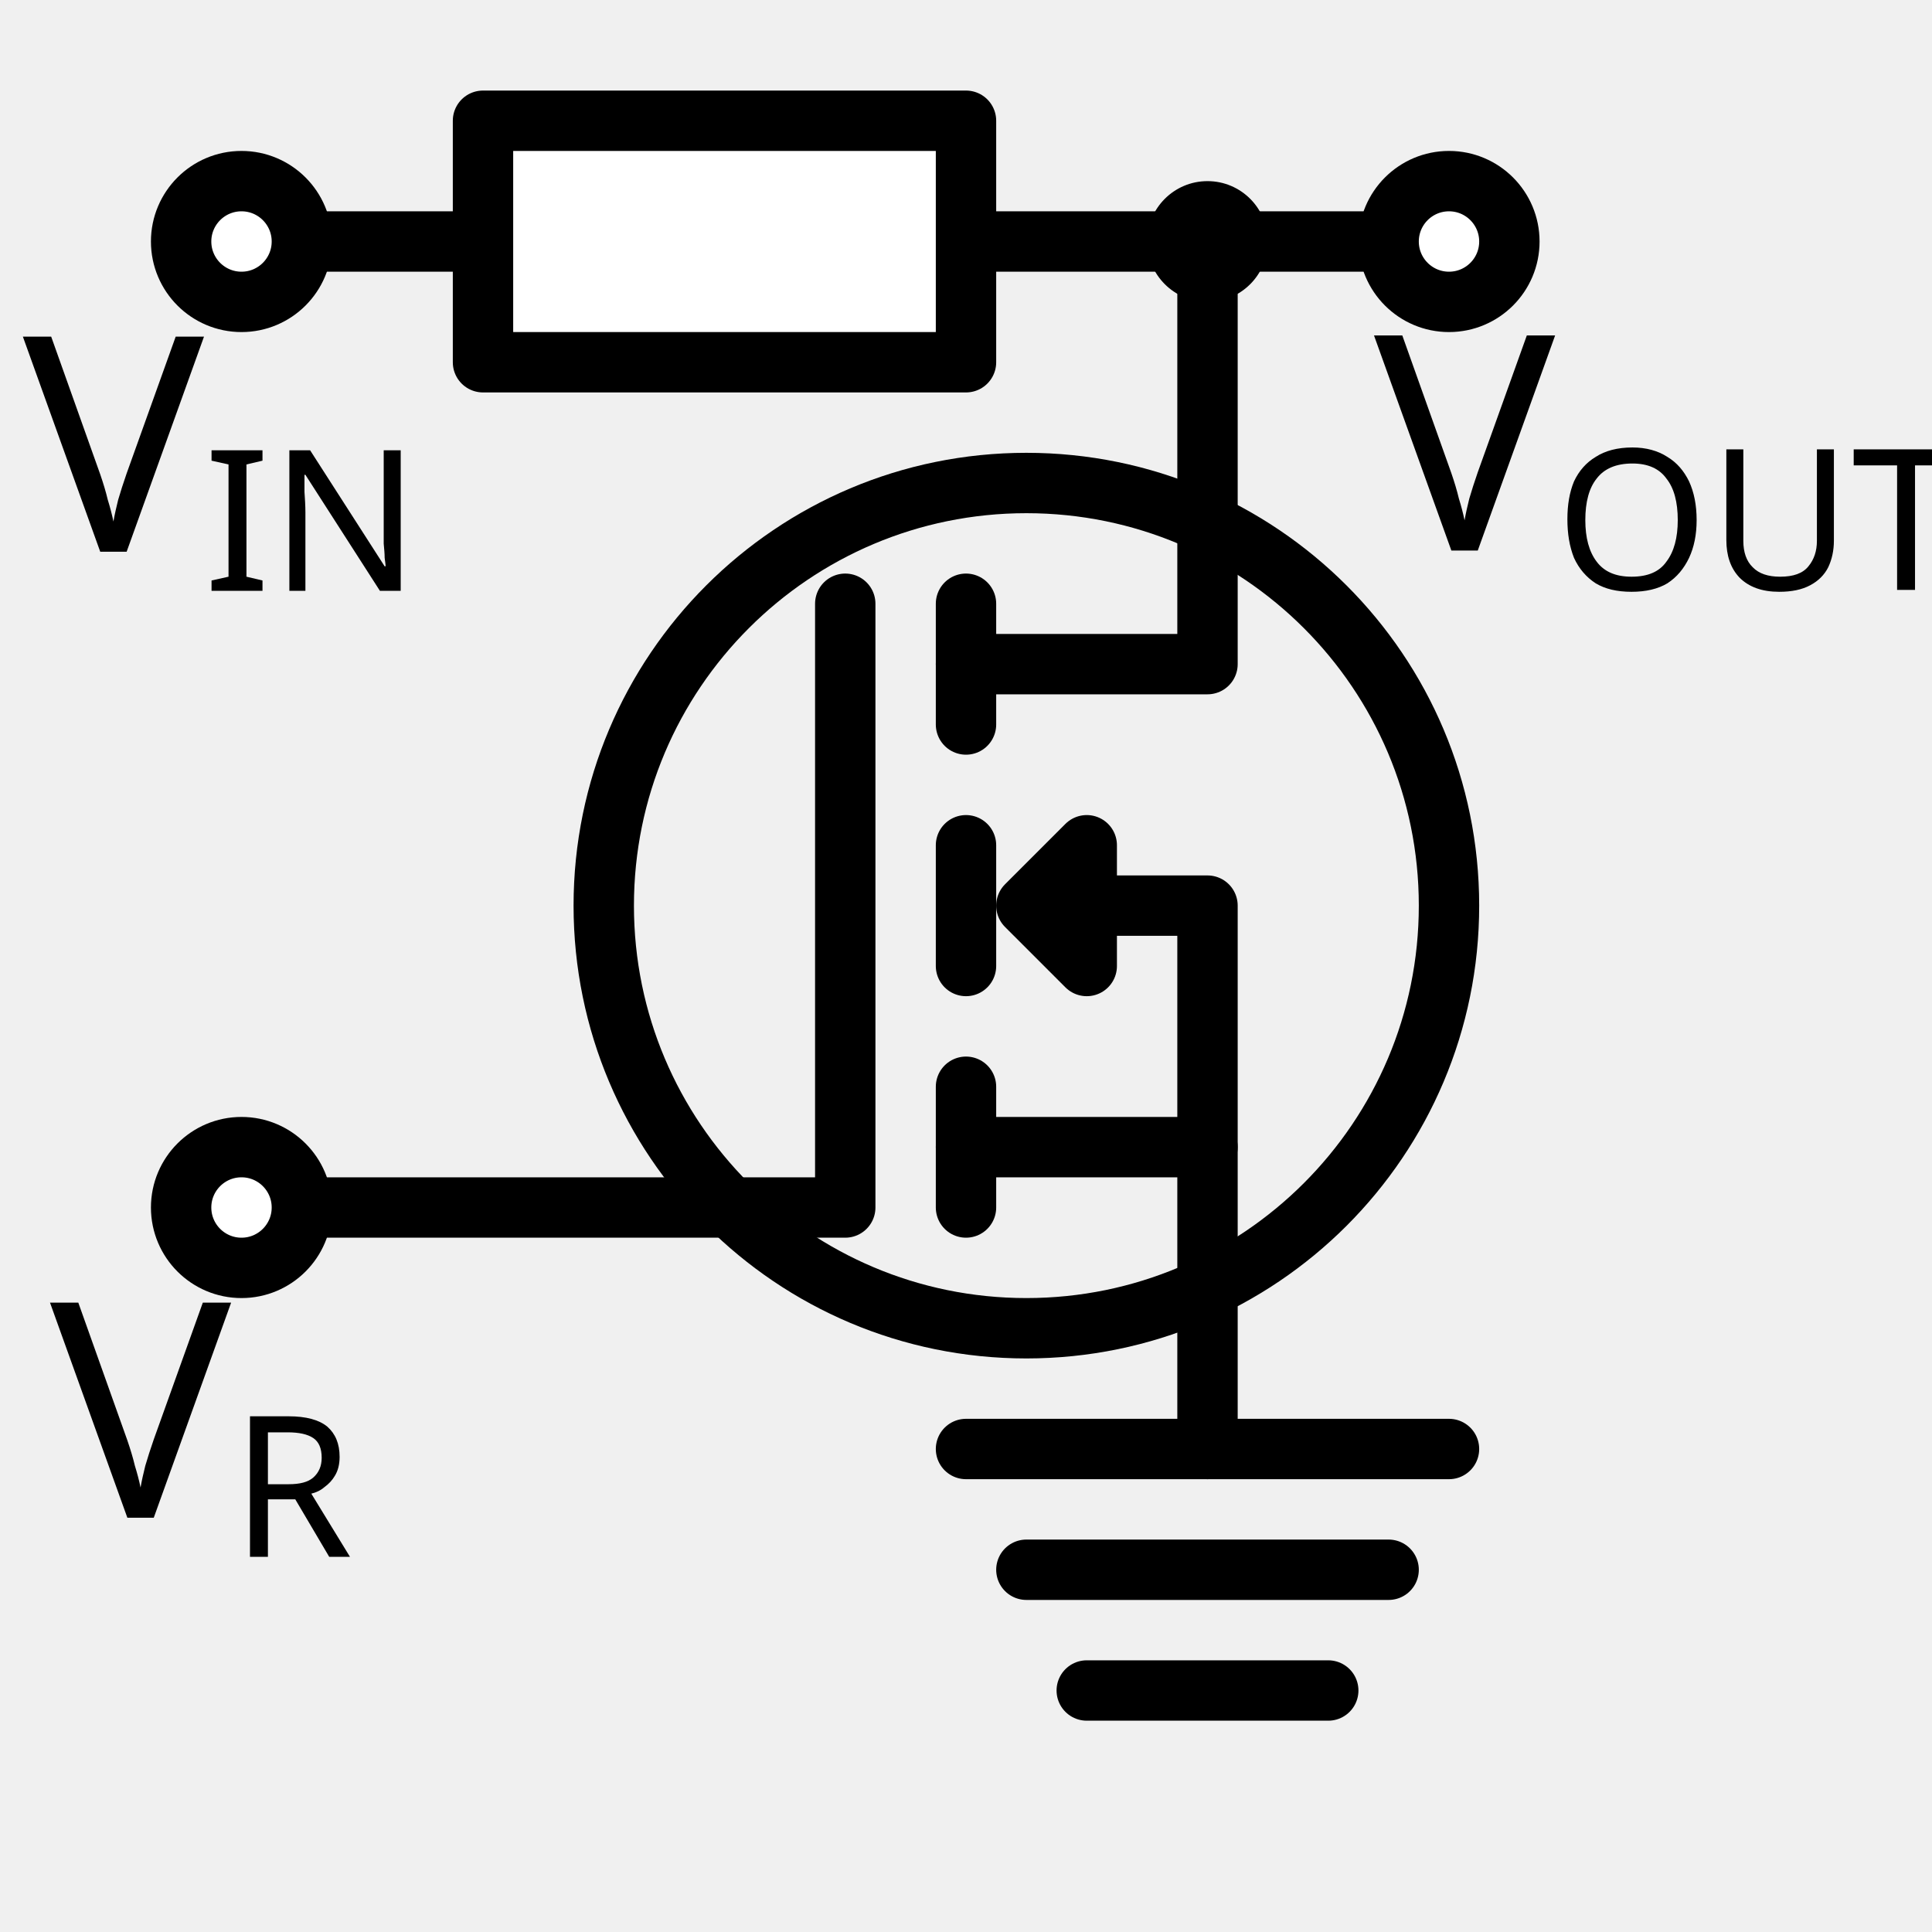
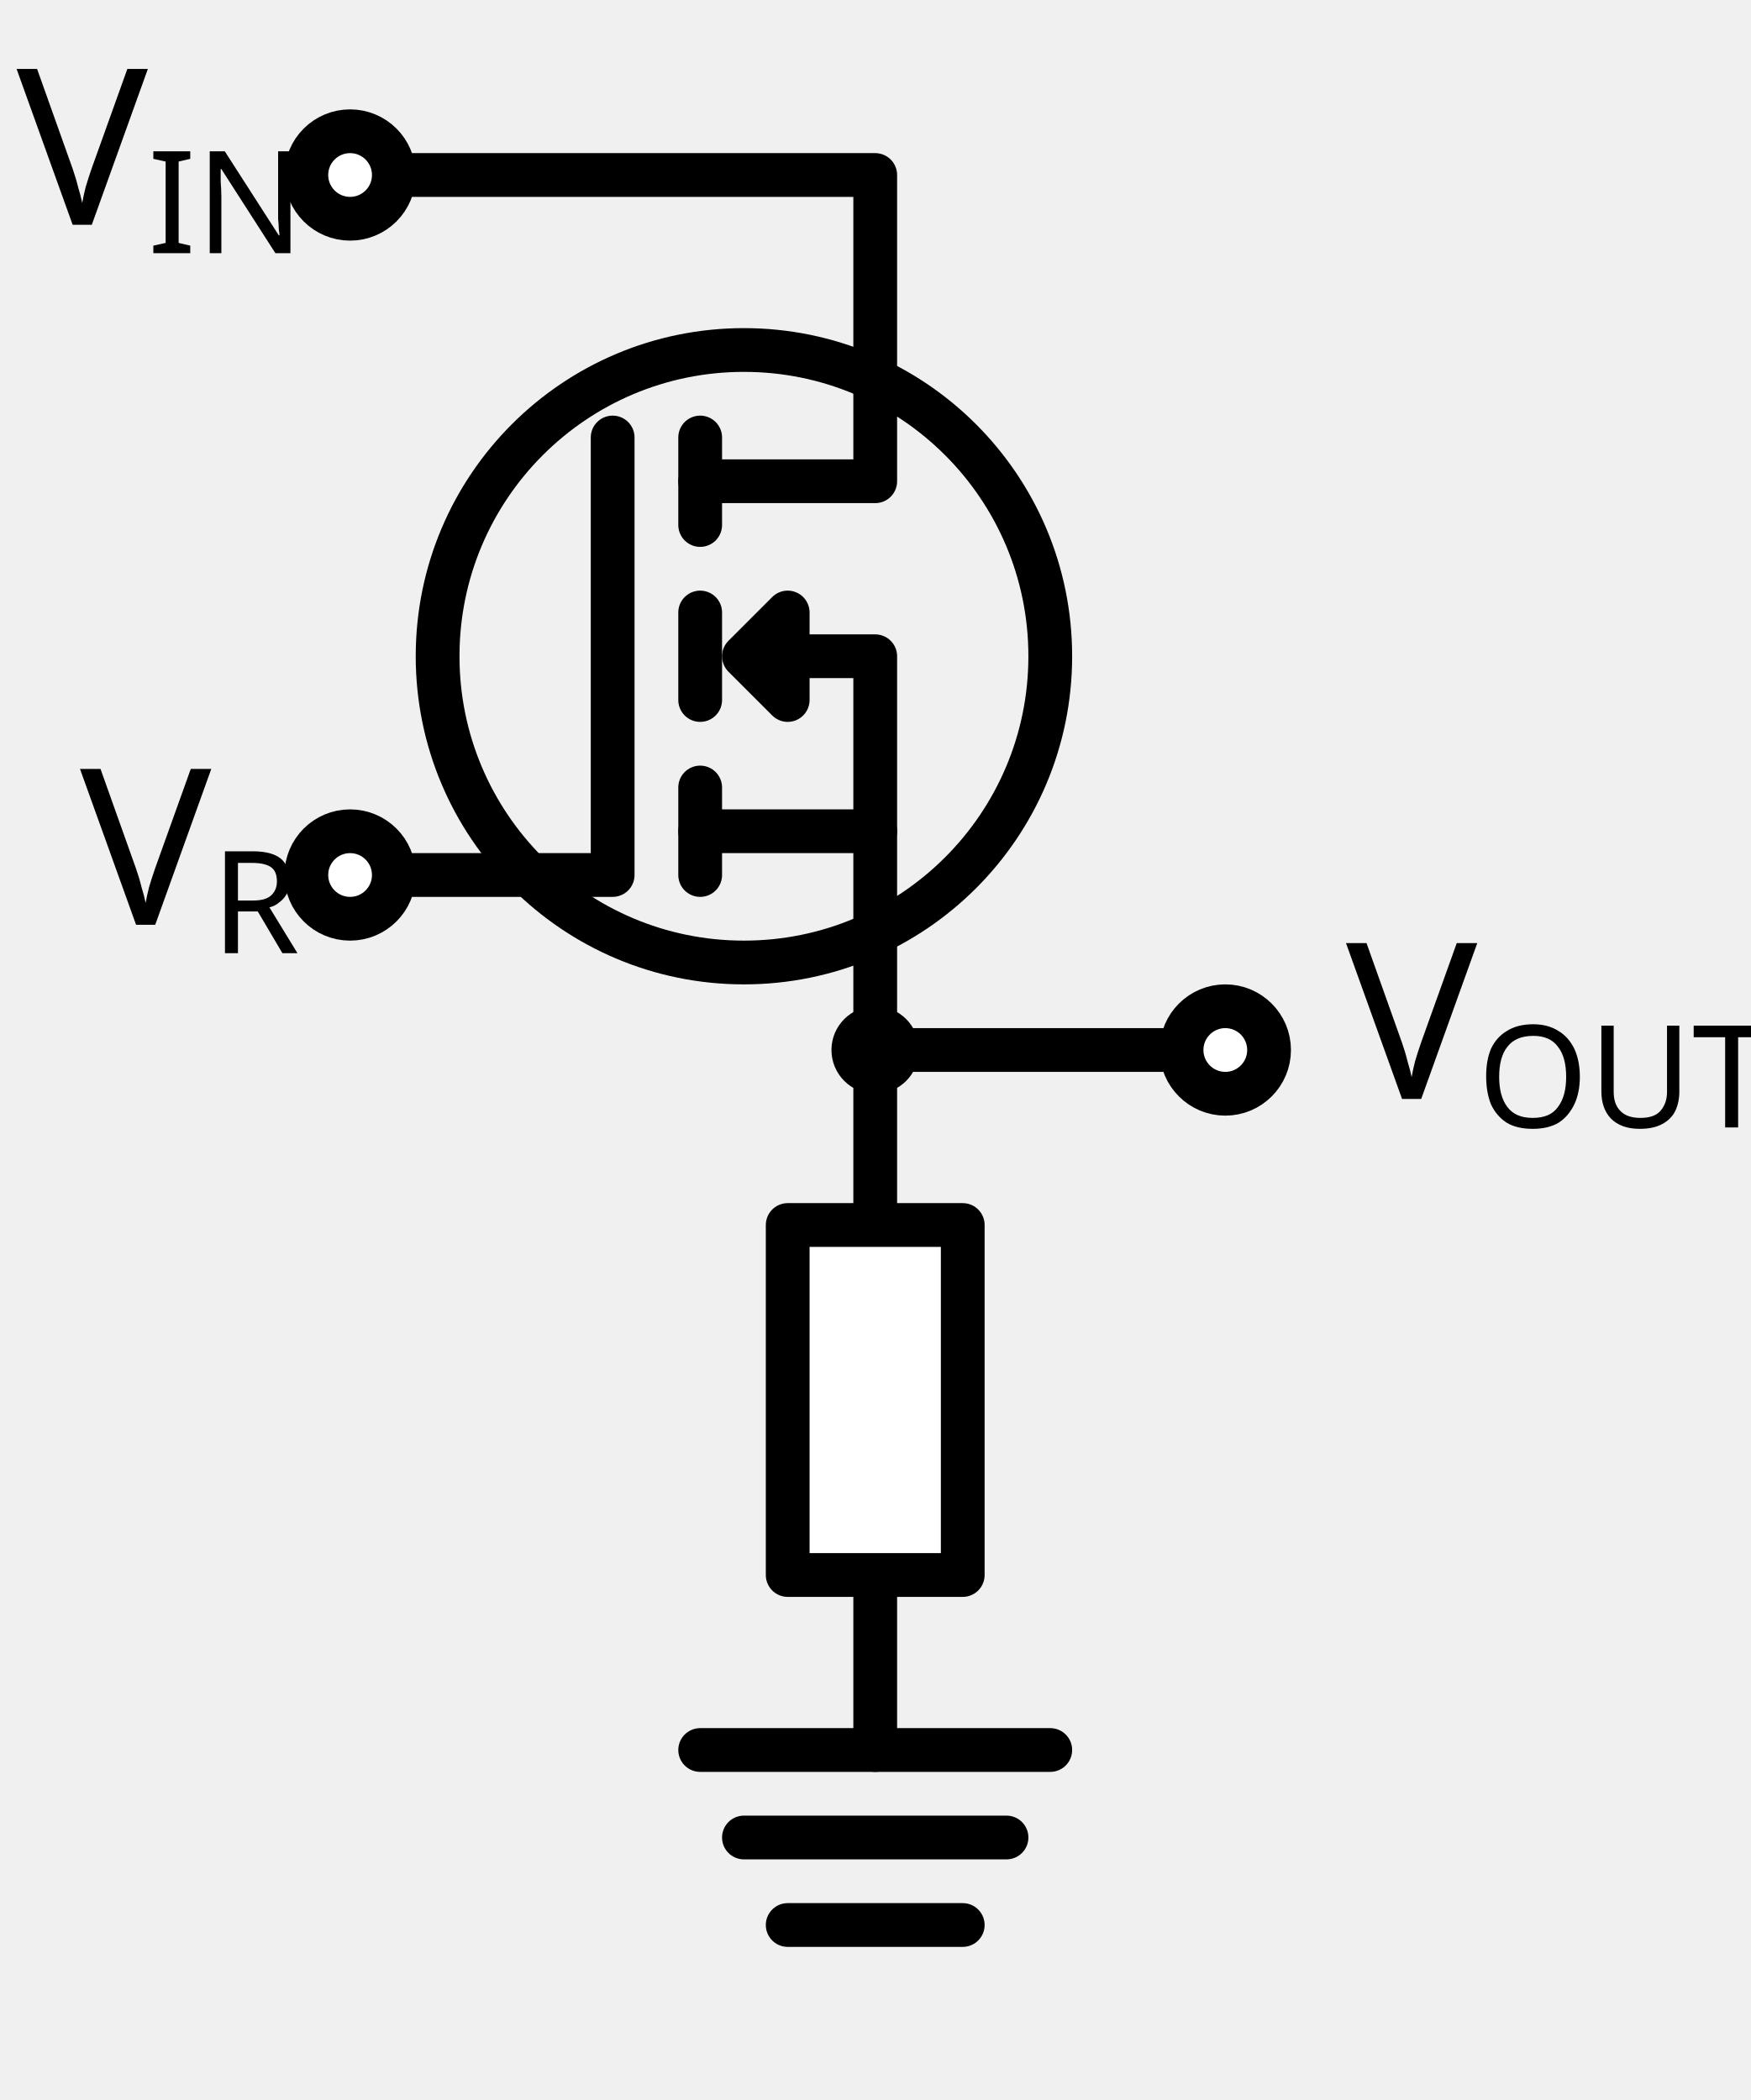
- <svg xmlns="http://www.w3.org/2000/svg" width="32" height="32" viewBox="0 0 32 32" id="svg2" version="1.1">
+ <svg xmlns="http://www.w3.org/2000/svg" width="40" height="48" viewBox="0 0 40 48" id="svg2" version="1.1">
  <defs id="defs4" />
-   <g id="layer1" transform="translate(0,-1020.362)">
-     <path style="fill:none;fill-rule:evenodd;stroke:#000000;stroke-width:1px;stroke-linecap:butt;stroke-linejoin:miter;stroke-opacity:1" d="m 4,1024.362 20,0" id="path4211" />
-     <path style="fill:none;fill-rule:evenodd;stroke:#000000;stroke-width:1px;stroke-linecap:round;stroke-linejoin:round;stroke-opacity:1" d="m 16,1040.362 0,-2" id="path4138" />
-     <path style="fill:none;fill-rule:evenodd;stroke:#000000;stroke-width:1px;stroke-linecap:round;stroke-linejoin:round;stroke-opacity:1" d="m 16,1036.362 0,-2" id="path4140" />
-     <path style="fill:none;fill-rule:evenodd;stroke:#000000;stroke-width:1px;stroke-linecap:round;stroke-linejoin:round;stroke-opacity:1" d="m 16,1032.362 0,-2" id="path4142" />
-     <path style="fill:none;fill-rule:evenodd;stroke:#000000;stroke-width:1px;stroke-linecap:round;stroke-linejoin:round;stroke-opacity:1" d="m 14,1030.362 0,10 -10,0" id="path4144" />
-     <path style="fill:none;fill-rule:evenodd;stroke:#000000;stroke-width:1px;stroke-linecap:round;stroke-linejoin:round;stroke-opacity:1" d="m 16,1039.362 4,0 0,-4 -3,0 1,-1 0,2 -1,-1" id="path4146" />
-     <path style="fill:none;fill-rule:evenodd;stroke:#000000;stroke-width:1px;stroke-linecap:round;stroke-linejoin:round;stroke-opacity:1" d="m 16,1031.362 4,0 0,-7" id="path4148" />
-     <circle style="opacity:1;fill:none;fill-opacity:1;stroke:#000000;stroke-width:1;stroke-linecap:round;stroke-linejoin:round;stroke-miterlimit:4;stroke-dasharray:none;stroke-dashoffset:0;stroke-opacity:1" id="path4150" cx="17" cy="1035.362" r="7" />
-     <rect style="opacity:1;fill:#ffffff;fill-opacity:1;stroke:#000000;stroke-width:1;stroke-linecap:round;stroke-linejoin:round;stroke-miterlimit:4;stroke-dasharray:none;stroke-dashoffset:0;stroke-opacity:1" id="rect4171" width="8" height="4" x="8" y="1022.362" />
-     <path style="fill:none;fill-rule:evenodd;stroke:#000000;stroke-width:1px;stroke-linecap:round;stroke-linejoin:round;stroke-opacity:1" d="m 20,1039.362 0,5" id="path4173" />
-     <circle style="opacity:1;fill:#ffffff;fill-opacity:1;stroke:#000000;stroke-width:1;stroke-linecap:round;stroke-linejoin:round;stroke-miterlimit:4;stroke-dasharray:none;stroke-dashoffset:0;stroke-opacity:1" id="path4175" cx="4" cy="1024.362" r="1" />
-     <circle style="opacity:1;fill:#ffffff;fill-opacity:1;stroke:#000000;stroke-width:1;stroke-linecap:round;stroke-linejoin:round;stroke-miterlimit:4;stroke-dasharray:none;stroke-dashoffset:0;stroke-opacity:1" id="path4177" cx="4" cy="1040.362" r="1" />
-     <text xml:space="preserve" style="font-style:normal;font-variant:normal;font-weight:normal;font-stretch:normal;font-size:5px;line-height:125%;font-family:'Source Sans Pro';-inkscape-font-specification:'Source Sans Pro, Normal';text-align:start;letter-spacing:0px;word-spacing:0px;writing-mode:lr-tb;text-anchor:start;fill:#000000;fill-opacity:1;stroke:none;stroke-width:1px;stroke-linecap:butt;stroke-linejoin:miter;stroke-opacity:1" x="0.827" y="1045.502" id="text4181">
-       <tspan id="tspan4183" x="0.827" y="1045.502">V<tspan style="font-size:65%;baseline-shift:sub" id="tspan4189">R</tspan>
+   <g id="layer1" transform="translate(0,-1004.362)">
+     <path style="fill:none;fill-rule:evenodd;stroke:#000000;stroke-width:1px;stroke-linecap:butt;stroke-linejoin:miter;stroke-opacity:1" d="m 20,1028.362 8,0" id="path5172" />
+     <path style="fill:none;fill-rule:evenodd;stroke:#000000;stroke-width:1px;stroke-linecap:round;stroke-linejoin:round;stroke-opacity:1" d="m 20,1023.362 0,21" id="path4173" />
+     <path style="fill:none;fill-rule:evenodd;stroke:#000000;stroke-width:1px;stroke-linecap:round;stroke-linejoin:round;stroke-opacity:1" d="m 16,1024.362 0,-2" id="path4138" />
+     <path style="fill:none;fill-rule:evenodd;stroke:#000000;stroke-width:1px;stroke-linecap:round;stroke-linejoin:round;stroke-opacity:1" d="m 16,1020.362 0,-2" id="path4140" />
+     <path style="fill:none;fill-rule:evenodd;stroke:#000000;stroke-width:1px;stroke-linecap:round;stroke-linejoin:round;stroke-opacity:1" d="m 16,1016.362 0,-2" id="path4142" />
+     <path style="fill:none;fill-rule:evenodd;stroke:#000000;stroke-width:1px;stroke-linecap:round;stroke-linejoin:round;stroke-opacity:1" d="m 14,1014.362 0,10 -6,0" id="path4144" />
+     <path style="fill:none;fill-rule:evenodd;stroke:#000000;stroke-width:1px;stroke-linecap:round;stroke-linejoin:round;stroke-opacity:1" d="m 16,1023.362 4,0 0,-4 -3,0 1,-1 0,2 -1,-1" id="path4146" />
+     <path style="fill:none;fill-rule:evenodd;stroke:#000000;stroke-width:1px;stroke-linecap:round;stroke-linejoin:round;stroke-opacity:1" d="m 16,1015.362 4,0 0,-7 -12,0" id="path4148" />
+     <circle style="opacity:1;fill:none;fill-opacity:1;stroke:#000000;stroke-width:1;stroke-linecap:round;stroke-linejoin:round;stroke-miterlimit:4;stroke-dasharray:none;stroke-dashoffset:0;stroke-opacity:1" id="path4150" cx="17" cy="1019.362" r="7" />
+     <rect style="opacity:1;fill:#ffffff;fill-opacity:1;stroke:#000000;stroke-width:1;stroke-linecap:round;stroke-linejoin:round;stroke-miterlimit:4;stroke-dasharray:none;stroke-dashoffset:0;stroke-opacity:1" id="rect4171" width="4" height="8" x="18" y="1032.362" />
+     <circle style="opacity:1;fill:#ffffff;fill-opacity:1;stroke:#000000;stroke-width:1;stroke-linecap:round;stroke-linejoin:round;stroke-miterlimit:4;stroke-dasharray:none;stroke-dashoffset:0;stroke-opacity:1" id="path4175" cx="8" cy="1008.362" r="1" />
+     <circle style="opacity:1;fill:#ffffff;fill-opacity:1;stroke:#000000;stroke-width:1;stroke-linecap:round;stroke-linejoin:round;stroke-miterlimit:4;stroke-dasharray:none;stroke-dashoffset:0;stroke-opacity:1" id="path4177" cx="8" cy="1024.362" r="1" />
+     <text xml:space="preserve" style="font-style:normal;font-variant:normal;font-weight:normal;font-stretch:normal;font-size:5px;line-height:125%;font-family:'Source Sans Pro';-inkscape-font-specification:'Source Sans Pro, Normal';text-align:start;letter-spacing:0px;word-spacing:0px;writing-mode:lr-tb;text-anchor:start;fill:#000000;fill-opacity:1;stroke:none;stroke-width:1px;stroke-linecap:butt;stroke-linejoin:miter;stroke-opacity:1" x="1.827" y="1025.502" id="text4181">
+       <tspan id="tspan4183" x="1.827" y="1025.502">V<tspan style="font-size:65%;baseline-shift:sub" id="tspan4189">R</tspan>
      </tspan>
    </text>
-     <text id="text4191" y="1029.502" x="0.377" style="font-style:normal;font-variant:normal;font-weight:normal;font-stretch:normal;font-size:5px;line-height:125%;font-family:'Source Sans Pro';-inkscape-font-specification:'Source Sans Pro, Normal';text-align:start;letter-spacing:0px;word-spacing:0px;writing-mode:lr-tb;text-anchor:start;fill:#000000;fill-opacity:1;stroke:none;stroke-width:1px;stroke-linecap:butt;stroke-linejoin:miter;stroke-opacity:1" xml:space="preserve">
-       <tspan y="1029.502" x="0.377" id="tspan4193">V<tspan id="tspan4195" style="font-size:65%;baseline-shift:sub">IN</tspan>
+     <text id="text4191" y="1009.502" x="0.377" style="font-style:normal;font-variant:normal;font-weight:normal;font-stretch:normal;font-size:5px;line-height:125%;font-family:'Source Sans Pro';-inkscape-font-specification:'Source Sans Pro, Normal';text-align:start;letter-spacing:0px;word-spacing:0px;writing-mode:lr-tb;text-anchor:start;fill:#000000;fill-opacity:1;stroke:none;stroke-width:1px;stroke-linecap:butt;stroke-linejoin:miter;stroke-opacity:1" xml:space="preserve">
+       <tspan y="1009.502" x="0.377" id="tspan4193">V<tspan id="tspan4195" style="font-size:65%;baseline-shift:sub">IN</tspan>
      </tspan>
    </text>
-     <text xml:space="preserve" style="font-style:normal;font-variant:normal;font-weight:normal;font-stretch:normal;font-size:5px;line-height:125%;font-family:'Source Sans Pro';-inkscape-font-specification:'Source Sans Pro, Normal';text-align:start;letter-spacing:0px;word-spacing:0px;writing-mode:lr-tb;text-anchor:start;fill:#000000;fill-opacity:1;stroke:none;stroke-width:1px;stroke-linecap:butt;stroke-linejoin:miter;stroke-opacity:1" x="22.759" y="1029.483" id="text4203">
-       <tspan id="tspan4205" x="22.759" y="1029.483">V<tspan style="font-size:65%;baseline-shift:sub" id="tspan4209">OUT</tspan>
+     <text xml:space="preserve" style="font-style:normal;font-variant:normal;font-weight:normal;font-stretch:normal;font-size:5px;line-height:125%;font-family:'Source Sans Pro';-inkscape-font-specification:'Source Sans Pro, Normal';text-align:start;letter-spacing:0px;word-spacing:0px;writing-mode:lr-tb;text-anchor:start;fill:#000000;fill-opacity:1;stroke:none;stroke-width:1px;stroke-linecap:butt;stroke-linejoin:miter;stroke-opacity:1" x="30.759" y="1029.483" id="text4203">
+       <tspan id="tspan4205" x="30.759" y="1029.483">V<tspan style="font-size:65%;baseline-shift:sub" id="tspan4209">OUT</tspan>
      </tspan>
    </text>
-     <circle r="1" cy="1024.362" cx="24" id="circle4213" style="opacity:1;fill:#ffffff;fill-opacity:1;stroke:#000000;stroke-width:1;stroke-linecap:round;stroke-linejoin:round;stroke-miterlimit:4;stroke-dasharray:none;stroke-dashoffset:0;stroke-opacity:1" />
+     <circle r="1" cy="1028.362" cx="28" id="circle4213" style="opacity:1;fill:#ffffff;fill-opacity:1;stroke:#000000;stroke-width:1;stroke-linecap:round;stroke-linejoin:round;stroke-miterlimit:4;stroke-dasharray:none;stroke-dashoffset:0;stroke-opacity:1" />
    <path style="fill:none;fill-rule:evenodd;stroke:#000000;stroke-width:1px;stroke-linecap:round;stroke-linejoin:miter;stroke-opacity:1" d="m 16,1044.362 8,0" id="path4215" />
    <path style="fill:none;fill-rule:evenodd;stroke:#000000;stroke-width:1px;stroke-linecap:round;stroke-linejoin:miter;stroke-opacity:1" d="m 17,1046.362 6,0" id="path4217" />
    <path style="fill:none;fill-rule:evenodd;stroke:#000000;stroke-width:1px;stroke-linecap:round;stroke-linejoin:miter;stroke-opacity:1" d="m 18,1048.362 4,0" id="path4219" />
-     <circle style="opacity:1;fill:#000000;fill-opacity:1;stroke:none;stroke-width:1;stroke-linecap:round;stroke-linejoin:round;stroke-miterlimit:4;stroke-dasharray:none;stroke-dashoffset:0;stroke-opacity:1" id="path4240" cx="20" cy="1024.362" r="1" />
+     <circle style="opacity:1;fill:#000000;fill-opacity:1;stroke:none;stroke-width:1;stroke-linecap:round;stroke-linejoin:round;stroke-miterlimit:4;stroke-dasharray:none;stroke-dashoffset:0;stroke-opacity:1" id="path4240" cx="20" cy="1028.362" r="1" />
  </g>
</svg>
